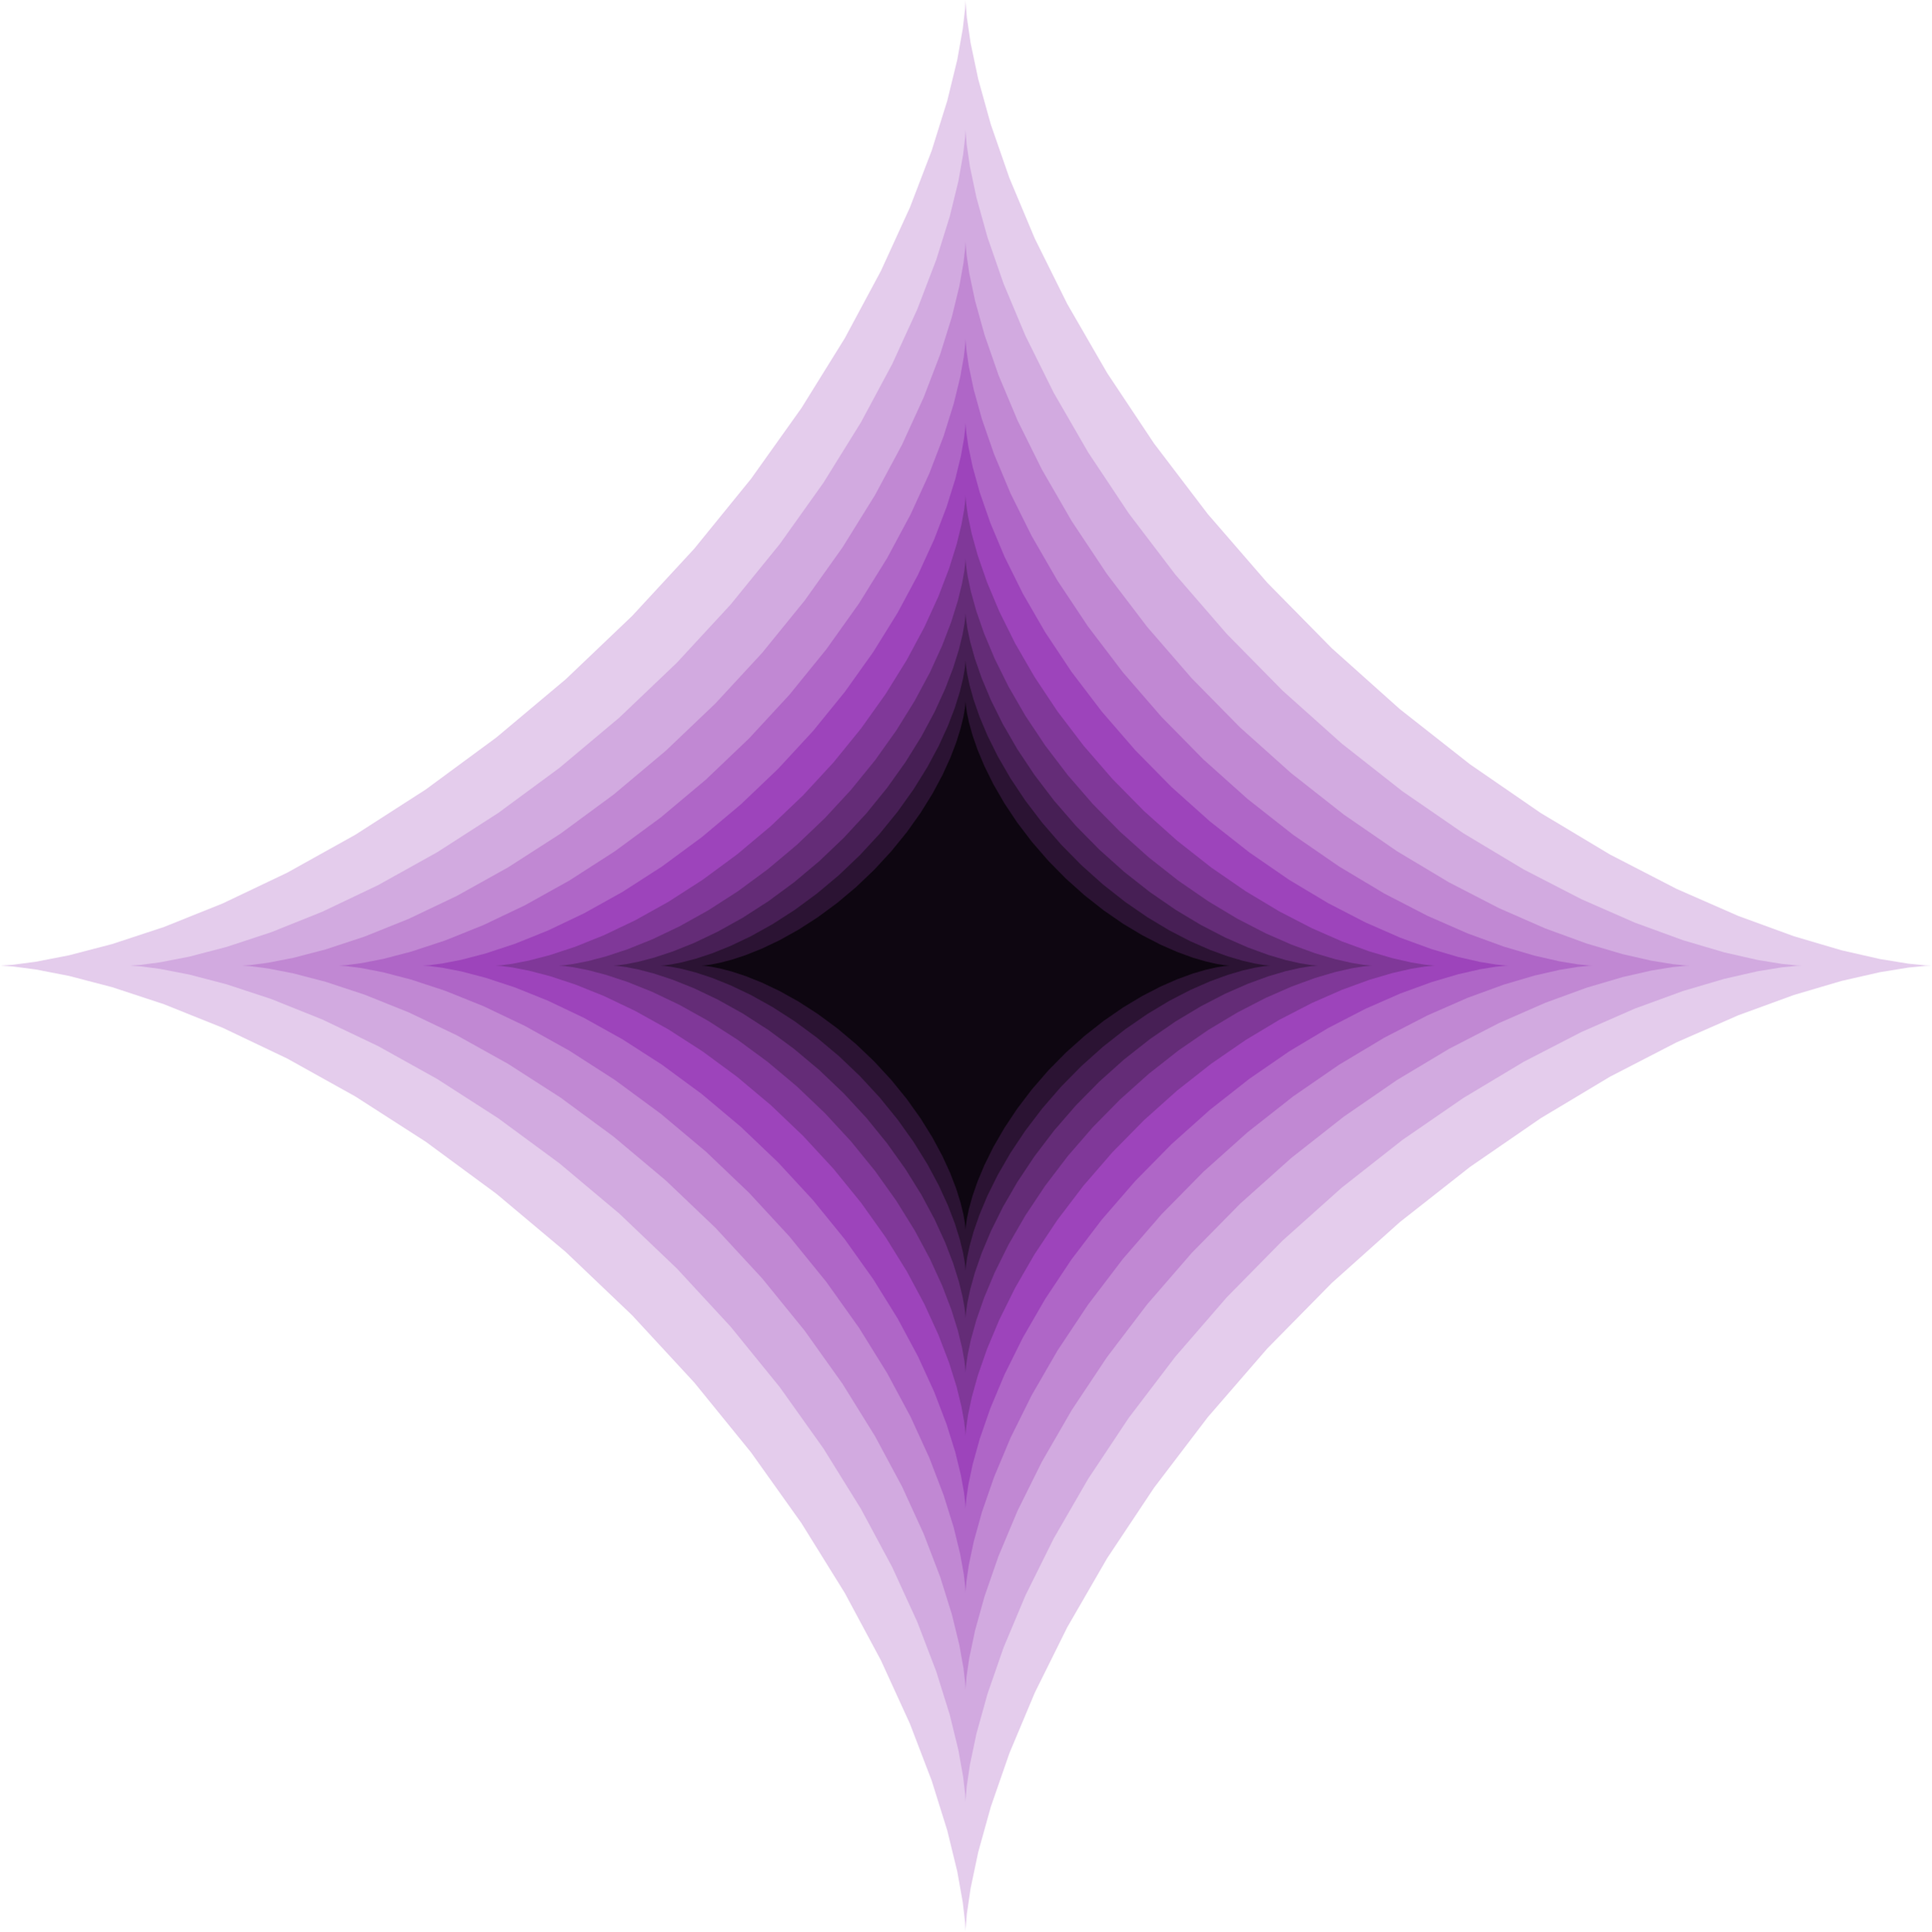
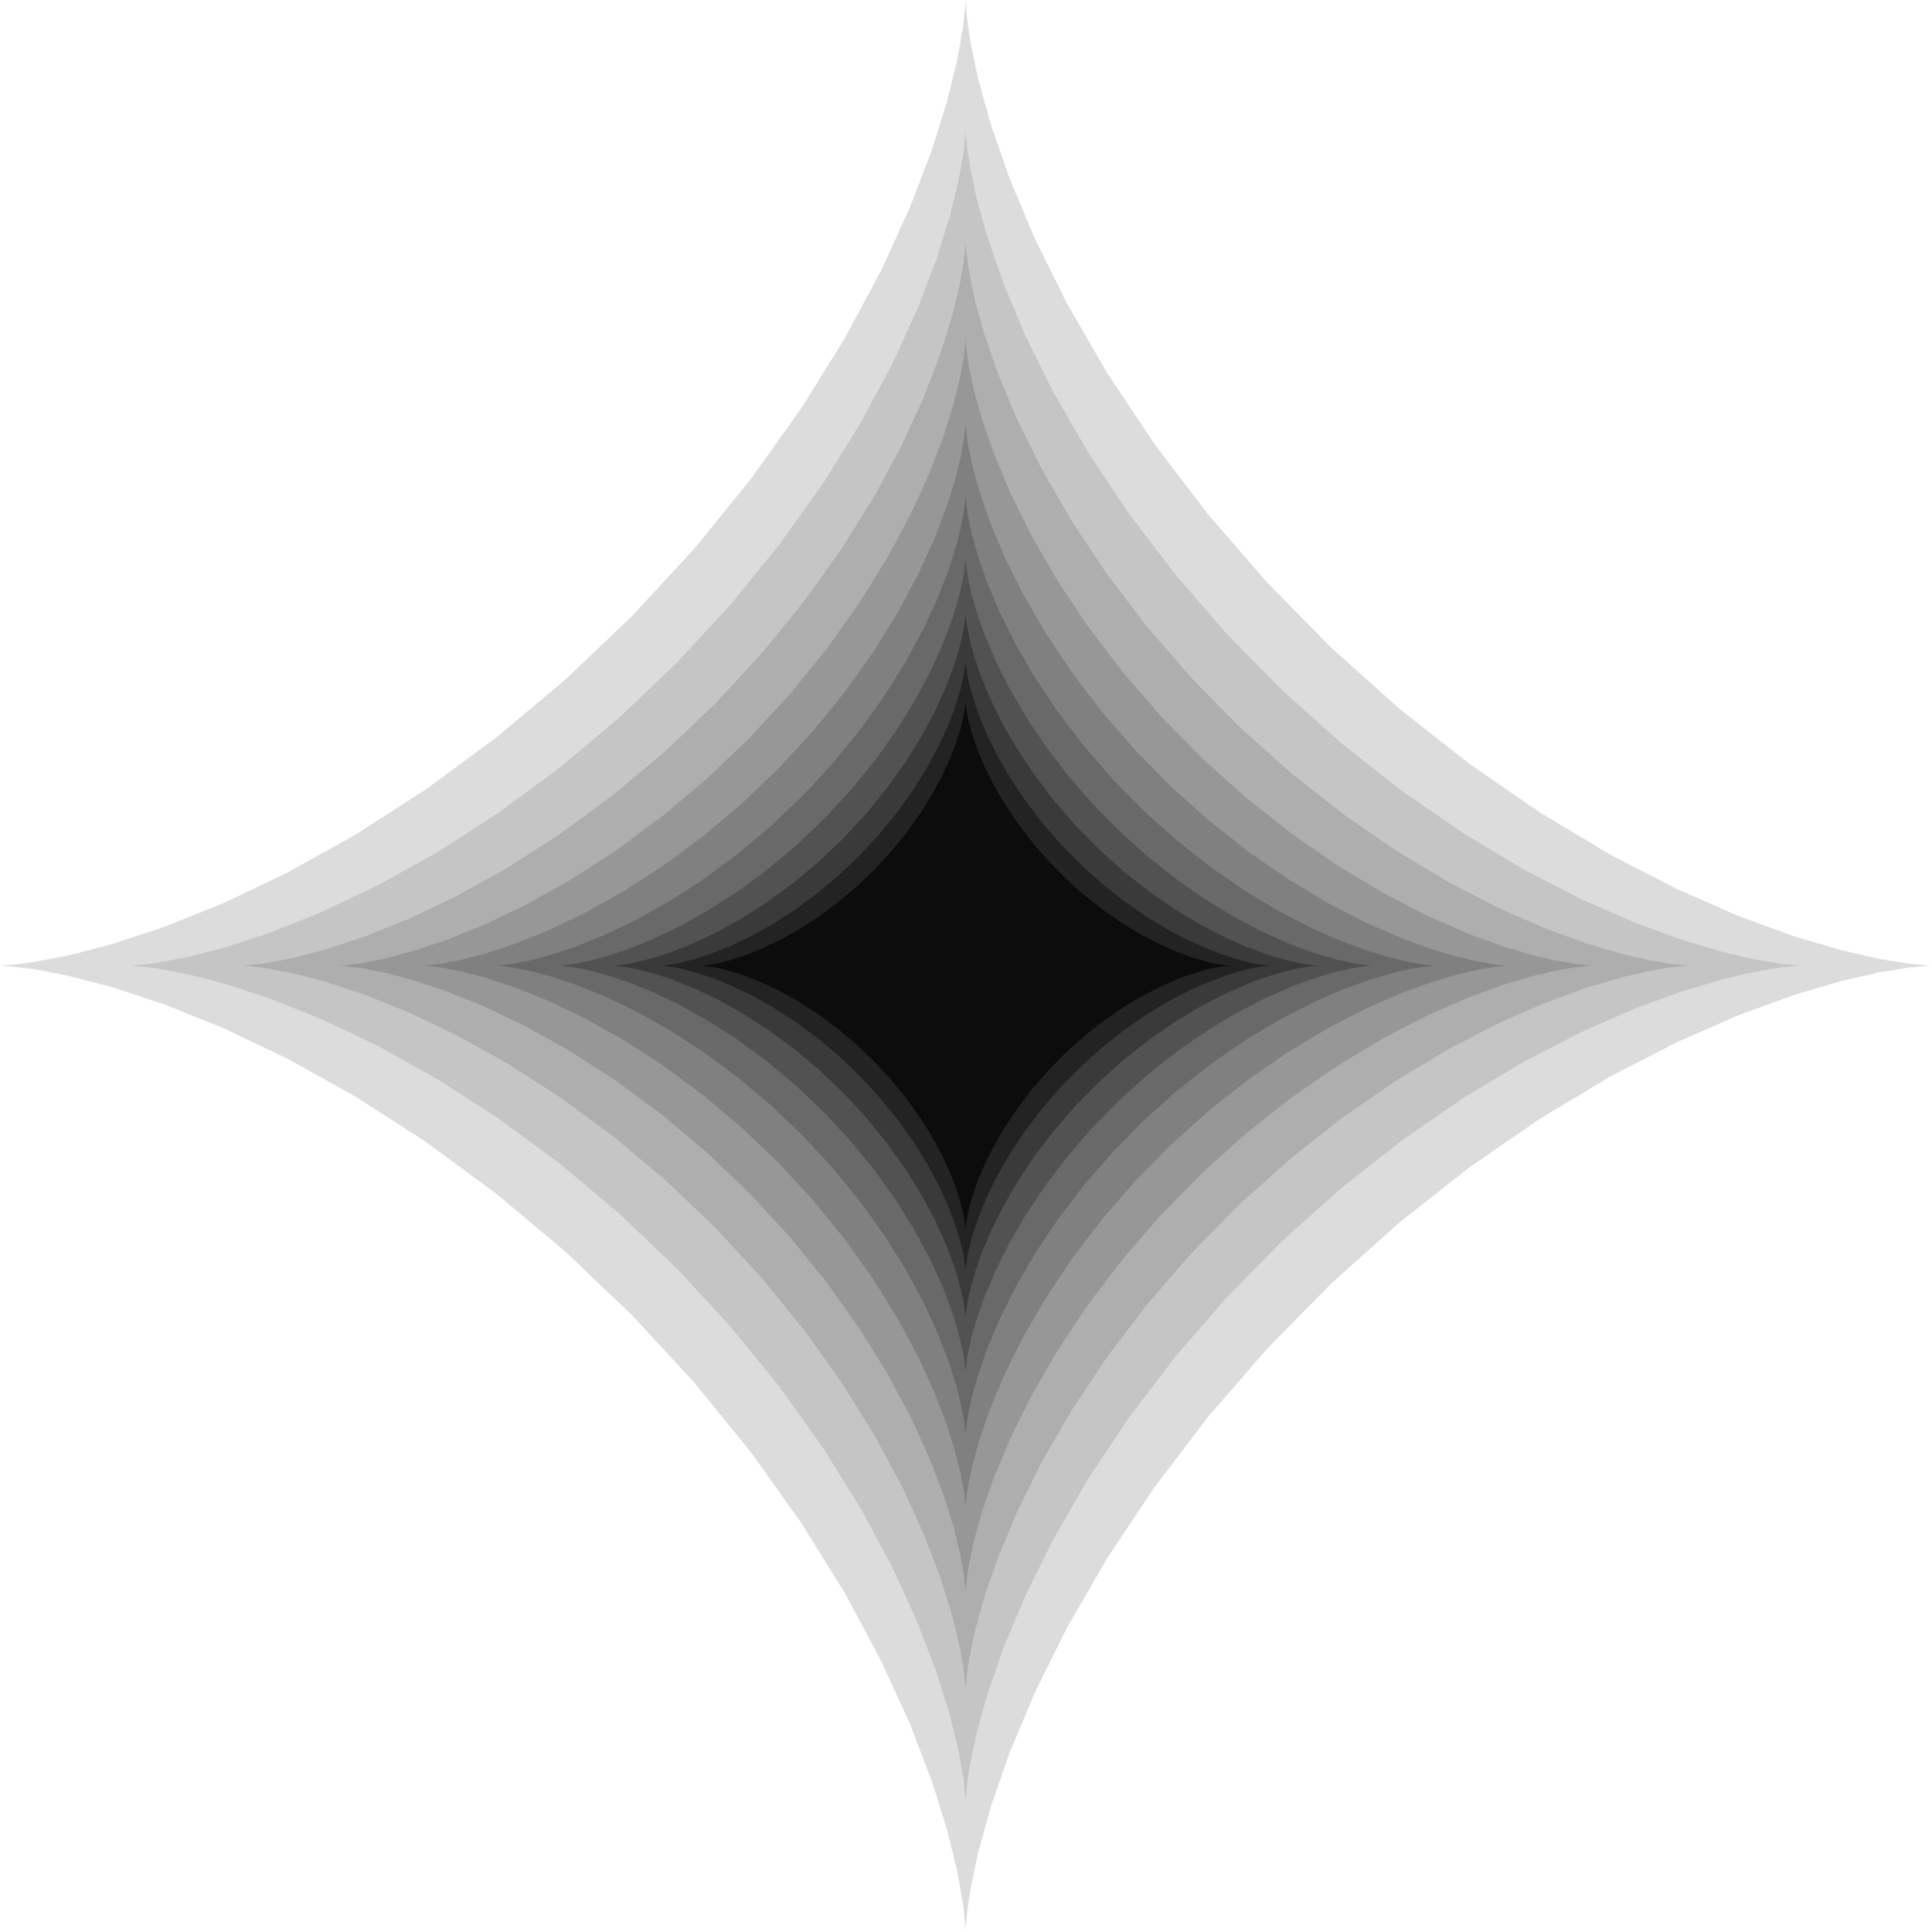
- <svg xmlns="http://www.w3.org/2000/svg" viewBox="0 0 1160 1160" fill="none">
-   <g clip-path="url(#clip0_1_118)">
-     <path fill-rule="evenodd" clip-rule="evenodd" d="M1160.19 580L1156.69 579.85L1146.29 578.824L1129.3 576.07L1106.16 570.807L1077.54 562.369L1044.22 550.212L1007.09 533.934L967.135 513.318L925.407 488.309L882.951 459.065L840.795 425.904L799.923 389.33L761.207 350.002L725.435 308.715L693.206 266.389L665.002 224.015L641.088 182.633L621.56 143.292L606.343 107.023L595.158 74.794L587.569 47.474L583.007 25.824L580.756 10.437L580.029 1.747L579.968 0L579.682 5.236L578.295 17.318L574.984 35.901L568.987 60.468L559.664 90.344L546.508 124.716L529.162 162.643L507.438 203.134L481.355 245.147L451.091 287.624L417.026 329.549L379.69 369.958L339.797 408.001L298.164 442.943L255.729 474.201L213.504 501.358L172.531 524.177L133.869 542.603L98.519 556.787L67.439 567.027L41.471 573.799L21.338 577.709L7.597 579.504L0.62 579.98V580.02L7.597 580.496L21.338 582.291L41.471 586.201L67.439 592.973L98.519 603.213L133.869 617.397L172.531 635.823L213.504 658.642L255.729 685.799L298.164 717.057L339.797 751.999L379.69 790.042L417.026 830.451L451.091 872.376L481.355 914.853L507.438 956.866L529.162 997.357L546.508 1035.28L559.664 1069.66L568.987 1099.53L574.984 1124.1L578.295 1142.68L579.682 1154.76L579.968 1160L580.029 1158.25L580.756 1149.56L583.007 1134.18L587.569 1112.53L595.158 1085.21L606.343 1052.98L621.56 1016.71L641.088 977.367L665.002 935.985L693.206 893.611L725.435 851.285L761.207 809.998L799.923 770.67L840.795 734.096L882.951 700.935L925.407 671.691L967.135 646.682L1007.09 626.066L1044.22 609.788L1077.54 597.631L1106.16 589.193L1129.3 583.93L1146.29 581.176L1156.69 580.15L1160.19 580Z" fill="#E4CCEC" />
-     <path fill-rule="evenodd" clip-rule="evenodd" d="M1082.45 580L1079.42 579.87L1070.42 578.981L1055.7 576.596L1035.67 572.039L1010.88 564.731L982.022 554.202L949.865 540.105L915.264 522.251L879.126 500.594L842.359 475.267L805.85 446.549L770.454 414.875L736.925 380.816L705.946 345.061L678.034 308.405L653.609 271.708L632.899 235.87L615.987 201.799L602.809 170.39L593.122 142.479L586.551 118.819L582.599 100.07L580.65 86.744L580.02 79.219L579.967 77.705L579.72 82.239L578.519 92.703L575.651 108.796L570.457 130.072L562.384 155.946L550.99 185.712L535.968 218.558L517.155 253.624L494.566 290.009L468.357 326.795L438.855 363.103L406.522 398.098L371.974 431.045L335.918 461.306L299.168 488.375L262.601 511.894L227.117 531.655L193.635 547.613L163.02 559.897L136.104 568.765L113.616 574.63L96.18 578.016L84.279 579.57L78.238 579.982V580.018L84.279 580.43L96.18 581.984L113.616 585.37L136.104 591.235L163.02 600.103L193.635 612.387L227.117 628.345L262.601 648.106L299.168 671.625L335.918 698.694L371.974 728.955L406.522 761.902L438.855 796.897L468.357 833.205L494.566 869.991L517.155 906.376L535.968 941.442L550.99 974.288L562.384 1004.05L570.457 1029.93L575.651 1051.2L578.519 1067.3L579.72 1077.76L579.967 1082.29L580.02 1080.78L580.65 1073.26L582.599 1059.93L586.551 1041.18L593.122 1017.52L602.809 989.61L615.987 958.201L632.899 924.13L653.609 888.292L678.034 851.595L705.946 814.939L736.925 779.184L770.454 745.125L805.85 713.451L842.359 684.733L879.126 659.406L915.264 637.748L949.865 619.895L982.022 605.797L1010.88 595.269L1035.67 587.961L1055.7 583.404L1070.42 581.019L1079.42 580.13L1082.45 580Z" fill="#D2AAE0" />
-     <path fill-rule="evenodd" clip-rule="evenodd" d="M1015.13 580L1012.51 579.888L1004.71 579.118L991.964 577.052L974.615 573.105L953.151 566.777L928.157 557.659L900.309 545.45L870.343 529.988L839.047 511.232L807.205 489.299L775.588 464.428L744.934 436.997L715.897 407.501L689.068 376.537L664.896 344.792L643.743 313.011L625.808 281.975L611.162 252.469L599.749 225.268L591.36 201.095L585.669 180.605L582.247 164.368L580.559 152.828L580.014 146.311L579.968 145L579.754 148.927L578.713 157.989L576.23 171.926L571.732 190.351L564.74 212.758L554.873 238.537L541.864 266.982L525.57 297.35L506.008 328.861L483.31 360.718L457.761 392.162L429.759 422.469L399.84 451.001L368.615 477.208L336.789 500.65L305.12 521.018L274.39 538.132L245.394 551.952L218.881 562.59L195.571 570.27L176.096 575.349L160.996 578.281L150.689 579.628L145.457 579.985V580.015L150.689 580.372L160.996 581.719L176.096 584.651L195.571 589.73L218.881 597.41L245.394 608.048L274.39 621.868L305.12 638.982L336.789 659.35L368.615 682.792L399.84 708.999L429.759 737.531L457.761 767.838L483.31 799.282L506.008 831.139L525.57 862.65L541.864 893.018L554.873 921.463L564.74 947.242L571.732 969.649L576.23 988.074L578.713 1002.01L579.754 1011.07L579.968 1015L580.014 1013.69L580.559 1007.17L582.247 995.632L585.669 979.395L591.36 958.905L599.749 934.732L611.162 907.531L625.808 878.025L643.743 846.989L664.896 815.208L689.068 783.463L715.897 752.499L744.934 723.003L775.588 695.572L807.205 670.701L839.047 648.768L870.343 630.012L900.309 614.55L928.157 602.341L953.151 593.223L974.615 586.895L991.964 582.948L1004.71 580.882L1012.51 580.112L1015.13 580Z" fill="#C188D3" />
-     <path fill-rule="evenodd" clip-rule="evenodd" d="M956.83 580L954.56 579.903L947.807 579.236L936.766 577.447L921.742 574.029L903.153 568.548L881.509 560.652L857.391 550.079L831.44 536.689L804.337 520.445L776.761 501.45L749.38 479.912L722.833 456.156L697.686 430.612L674.452 403.795L653.518 376.303L635.199 348.781L619.666 321.903L606.983 296.349L597.099 272.793L589.834 251.859L584.905 234.114L581.942 220.052L580.48 210.058L580.007 204.414L579.968 203.279L579.782 206.679L578.881 214.527L576.73 226.597L572.835 242.554L566.78 261.959L558.235 284.284L546.969 308.918L532.858 335.218L515.917 362.507L496.26 390.096L474.134 417.327L449.883 443.574L423.973 468.283L396.931 490.979L369.369 511.281L341.943 528.92L315.33 543.741L290.218 555.71L267.258 564.922L247.07 571.573L230.204 575.972L217.127 578.512L208.202 579.677L203.671 579.987V580.013L208.202 580.322L217.127 581.488L230.204 584.028L247.07 588.426L267.258 595.077L290.218 604.29L315.33 616.258L341.943 631.08L369.369 648.719L396.931 669.021L423.973 691.716L449.883 716.426L474.134 742.673L496.26 769.904L515.917 797.493L532.858 824.782L546.969 851.081L558.235 875.716L566.78 898.041L572.835 917.446L576.73 933.403L578.881 945.472L579.782 953.32L579.968 956.721L580.007 955.586L580.48 949.942L581.942 939.948L584.905 925.886L589.834 908.141L597.099 887.207L606.983 863.65L619.666 838.097L635.199 811.219L653.518 783.696L674.452 756.204L697.686 729.388L722.833 703.844L749.38 680.088L776.761 658.549L804.337 639.555L831.44 623.311L857.391 609.921L881.509 599.348L903.153 591.452L921.742 585.971L936.766 582.553L947.807 580.764L954.56 580.097L956.83 580Z" fill="#AF66C7" />
-     <path fill-rule="evenodd" clip-rule="evenodd" d="M906.34 580L904.374 579.916L898.526 579.338L888.965 577.789L875.953 574.829L859.855 570.083L841.11 563.244L820.224 554.088L797.75 542.491L774.278 528.424L750.396 511.974L726.683 493.321L703.693 472.748L681.915 450.626L661.793 427.402L643.664 403.594L627.8 379.758L614.348 356.481L603.364 334.352L594.804 313.951L588.512 295.822L584.244 280.454L581.678 268.276L580.412 259.621L580.002 254.733L579.968 253.75L579.807 256.695L579.027 263.491L577.164 273.944L573.791 287.763L568.547 304.569L561.147 323.902L551.39 345.237L539.17 368.013L524.498 391.645L507.475 415.538L488.313 439.121L467.312 461.851L444.872 483.251L421.454 502.906L397.584 520.488L373.832 535.764L350.785 548.599L329.038 558.964L309.153 566.943L291.67 572.702L277.064 576.512L265.739 578.711L258.009 579.721L254.085 579.989V580.011L258.009 580.279L265.739 581.289L277.064 583.488L291.67 587.298L309.153 593.057L329.038 601.036L350.785 611.401L373.832 624.236L397.584 639.512L421.454 657.094L444.872 676.749L467.312 698.149L488.313 720.879L507.475 744.462L524.498 768.355L539.17 791.987L551.39 814.763L561.147 836.097L568.547 855.431L573.791 872.237L577.164 886.056L579.027 896.508L579.807 903.305L579.968 906.25L580.002 905.267L580.412 900.379L581.678 891.724L584.244 879.546L588.512 864.178L594.804 846.049L603.364 825.648L614.348 803.519L627.8 780.242L643.664 756.406L661.793 732.598L681.915 709.374L703.693 687.252L726.683 666.679L750.396 648.026L774.278 631.576L797.75 617.509L820.224 605.912L841.11 596.756L859.855 589.917L875.953 585.171L888.965 582.211L898.526 580.662L904.374 580.084L906.34 580Z" fill="#9D44BB" />
-     <path fill-rule="evenodd" clip-rule="evenodd" d="M862.614 580L860.911 579.927L855.847 579.427L847.566 578.086L836.298 575.522L822.357 571.411L806.123 565.489L788.035 557.559L768.572 547.516L748.244 535.334L727.562 521.088L707.026 504.934L687.116 487.117L668.256 467.959L650.83 447.847L635.13 427.228L621.391 406.586L609.741 386.427L600.228 367.262L592.816 349.595L587.367 333.894L583.67 320.586L581.448 310.039L580.351 302.544L579.997 298.31L579.967 297.459L579.828 300.01L579.152 305.896L577.539 314.948L574.618 326.915L570.077 341.469L563.668 358.213L555.218 376.689L544.635 396.414L531.929 416.88L517.186 437.572L500.592 457.995L482.404 477.68L462.971 496.213L442.69 513.234L422.018 528.461L401.449 541.69L381.489 552.806L362.655 561.782L345.435 568.692L330.294 573.68L317.645 576.979L307.837 578.884L301.143 579.758L297.744 579.99V580.01L301.143 580.242L307.837 581.116L317.645 583.021L330.294 586.32L345.435 591.308L362.655 598.218L381.489 607.194L401.449 618.31L422.018 631.539L442.69 646.766L462.971 663.787L482.404 682.32L500.592 702.005L517.186 722.428L531.929 743.12L544.635 763.586L555.218 783.311L563.668 801.787L570.077 818.531L574.618 833.085L577.539 845.052L579.152 854.104L579.828 859.99L579.967 862.541L579.997 861.69L580.351 857.456L581.448 849.961L583.67 839.414L587.367 826.106L592.816 810.406L600.228 792.738L609.741 773.573L621.391 753.414L635.13 732.772L650.83 712.153L668.256 692.041L687.116 672.883L707.026 655.066L727.562 638.912L748.244 624.666L768.572 612.484L788.035 602.441L806.123 594.511L822.357 588.589L836.298 584.478L847.566 581.914L855.847 580.573L860.911 580.073L862.614 580Z" fill="#803899" />
-     <path fill-rule="evenodd" clip-rule="evenodd" d="M824.748 580L823.273 579.937L818.887 579.504L811.716 578.342L801.957 576.122L789.884 572.562L775.825 567.433L760.16 560.566L743.305 551.868L725.701 541.318L707.79 528.981L690.005 514.991L672.762 499.561L656.429 482.969L641.337 465.552L627.741 447.695L615.842 429.819L605.753 412.361L597.515 395.764L591.095 380.463L586.377 366.866L583.175 355.34L581.251 346.207L580.301 339.716L579.994 336.05L579.968 335.312L579.848 337.521L579.263 342.619L577.866 350.458L575.336 360.822L571.403 373.427L565.852 387.927L558.535 403.927L549.37 421.009L538.366 438.734L525.598 456.654L511.227 474.341L495.476 491.389L478.646 507.438L461.083 522.179L443.18 535.366L425.367 546.823L408.081 556.449L391.771 564.223L376.857 570.207L363.745 574.527L352.79 577.384L344.297 579.033L338.499 579.791L335.556 579.991V580.009L338.499 580.209L344.297 580.967L352.79 582.616L363.745 585.473L376.857 589.793L391.771 595.777L408.081 603.551L425.367 613.177L443.18 624.634L461.083 637.821L478.646 652.562L495.476 668.611L511.227 685.659L525.598 703.346L538.366 721.266L549.37 738.991L558.535 756.073L565.852 772.073L571.403 786.573L575.336 799.178L577.866 809.542L579.263 817.381L579.848 822.479L579.968 824.688L579.994 823.95L580.301 820.284L581.251 813.793L583.175 804.659L586.377 793.134L591.095 779.537L597.515 764.236L605.753 747.639L615.842 730.181L627.741 712.305L641.337 694.448L656.429 677.03L672.762 660.439L690.005 645.009L707.79 631.019L725.701 618.682L743.305 608.132L760.16 599.434L775.825 592.567L789.884 587.438L801.957 583.878L811.716 581.658L818.887 580.496L823.273 580.063L824.748 580Z" fill="#642C77" />
-     <path fill-rule="evenodd" clip-rule="evenodd" d="M791.953 580L790.676 579.945L786.878 579.57L780.667 578.564L772.216 576.641L761.76 573.559L749.585 569.117L736.018 563.17L721.421 555.637L706.176 546.501L690.664 535.816L675.262 523.7L660.33 510.338L646.184 495.969L633.115 480.885L621.34 465.421L611.035 449.939L602.298 434.82L595.164 420.447L589.604 407.196L585.518 395.421L582.745 385.439L581.078 377.53L580.256 371.908L579.99 368.733L579.968 368.094L579.864 370.007L579.357 374.422L578.147 381.211L575.956 390.187L572.55 401.102L567.743 413.66L561.406 427.517L553.469 442.31L543.939 457.66L532.882 473.179L520.436 488.497L506.795 503.26L492.221 517.16L477.01 529.926L461.506 541.346L446.079 551.268L431.109 559.605L416.984 566.337L404.068 571.519L392.713 575.26L383.226 577.734L375.87 579.163L370.85 579.819L368.301 579.993V580.008L370.85 580.181L375.87 580.837L383.226 582.266L392.713 584.74L404.068 588.481L416.984 593.663L431.109 600.395L446.079 608.732L461.506 618.654L477.01 630.074L492.221 642.841L506.795 656.74L520.436 671.503L532.882 686.821L543.939 702.34L553.469 717.69L561.406 732.483L567.743 746.34L572.55 758.898L575.956 769.814L578.147 778.789L579.357 785.578L579.864 789.993L579.968 791.906L579.99 791.267L580.256 788.092L581.078 782.471L582.745 774.561L585.518 764.579L589.604 752.804L595.164 739.553L602.298 725.18L611.035 710.061L621.34 694.579L633.115 679.115L646.184 664.031L660.33 649.662L675.262 636.3L690.664 624.184L706.176 613.5L721.421 604.363L736.018 596.831L749.585 590.883L761.76 586.442L772.216 583.359L780.667 581.436L786.878 580.43L790.676 580.055L791.953 580Z" fill="#471F55" />
-     <path fill-rule="evenodd" clip-rule="evenodd" d="M763.551 580L762.446 579.953L759.156 579.628L753.778 578.757L746.459 577.091L737.403 574.421L726.859 570.575L715.111 565.424L702.469 558.901L689.266 550.989L675.833 541.735L662.494 531.243L649.562 519.671L637.312 507.227L625.994 494.164L615.796 480.771L606.872 467.364L599.306 454.271L593.127 441.823L588.312 430.347L584.773 420.15L582.372 411.505L580.929 404.655L580.216 399.787L579.986 397.037L579.967 396.484L579.877 398.141L579.438 401.964L578.39 407.844L576.492 415.617L573.543 425.07L569.38 435.945L563.892 447.946L557.018 460.757L548.765 474.051L539.189 487.49L528.411 500.756L516.598 513.541L503.976 525.578L490.803 536.634L477.376 546.524L464.016 555.117L451.051 562.337L438.819 568.167L427.634 572.655L417.8 575.895L409.583 578.038L403.213 579.275L398.865 579.843L396.658 579.994V580.006L398.865 580.157L403.213 580.725L409.583 581.962L417.8 584.105L427.634 587.345L438.819 591.833L451.051 597.663L464.016 604.883L477.376 613.476L490.803 623.366L503.976 634.422L516.598 646.459L528.411 659.244L539.189 672.51L548.765 685.949L557.018 699.243L563.892 712.054L569.38 724.055L573.543 734.93L576.492 744.383L578.39 752.156L579.438 758.036L579.877 761.859L579.967 763.516L579.986 762.963L580.216 760.213L580.929 755.345L582.372 748.495L584.773 739.85L588.312 729.653L593.127 718.177L599.306 705.729L606.872 692.636L615.796 679.229L625.994 665.836L637.312 652.773L649.562 640.329L662.494 628.757L675.833 618.265L689.266 609.011L702.469 601.099L715.111 594.576L726.859 589.425L737.403 585.579L746.459 582.909L753.778 581.243L759.156 580.372L762.446 580.047L763.551 580Z" fill="#2B1333" />
-     <path fill-rule="evenodd" clip-rule="evenodd" d="M738.957 580L737.999 579.959L735.15 579.678L730.492 578.923L724.154 577.481L716.312 575.169L707.18 571.838L697.006 567.377L686.058 561.728L674.624 554.875L662.99 546.862L651.438 537.775L640.239 527.753L629.63 516.977L619.828 505.664L610.997 494.066L603.268 482.454L596.716 471.115L591.365 460.335L587.195 450.397L584.13 441.566L582.051 434.079L580.801 428.147L580.184 423.931L579.985 421.55L579.968 421.071L579.89 422.505L579.509 425.816L578.602 430.908L576.959 437.64L574.404 445.827L570.799 455.245L566.046 465.638L560.093 476.733L552.946 488.245L544.653 499.884L535.319 511.372L525.088 522.445L514.157 532.87L502.749 542.444L491.121 551.009L479.551 558.451L468.324 564.703L457.73 569.753L448.043 573.639L439.527 576.445L432.411 578.301L426.894 579.372L423.129 579.864L421.217 579.994V580.006L423.129 580.136L426.894 580.628L432.411 581.699L439.527 583.555L448.043 586.361L457.73 590.247L468.324 595.297L479.551 601.549L491.121 608.991L502.749 617.556L514.157 627.13L525.088 637.555L535.319 648.628L544.653 660.116L552.946 671.755L560.093 683.267L566.046 694.362L570.799 704.755L574.404 714.173L576.959 722.36L578.602 729.092L579.509 734.184L579.89 737.495L579.968 738.929L579.985 738.45L580.184 736.069L580.801 731.853L582.051 725.921L584.13 718.434L587.195 709.603L591.365 699.665L596.716 688.885L603.268 677.546L610.997 665.934L619.828 654.336L629.63 643.023L640.239 632.247L651.438 622.225L662.99 613.138L674.624 605.125L686.058 598.272L697.006 592.623L707.18 588.162L716.312 584.831L724.154 582.519L730.492 581.077L735.15 580.322L737.999 580.041L738.957 580Z" fill="#0E0611" />
-   </g>
+ <svg xmlns="http://www.w3.org/2000/svg" viewBox="0 0 580 580" fill="none">
+   <path fill-rule="evenodd" clip-rule="evenodd" d="M580.093 290L578.345 289.925L573.147 289.412L564.648 288.035L553.082 285.404L538.772 281.185L522.11 275.106L503.544 266.967L483.568 256.659L462.703 244.155L441.476 229.532L420.397 212.952L399.962 194.665L380.603 175.001L362.718 154.358L346.603 133.194L332.501 112.007L320.544 91.317L310.78 71.646L303.171 53.512L297.579 37.397L293.785 23.737L291.503 12.912L290.378 5.219L290.014 0.874L289.984 0L289.841 2.618L289.147 8.659L287.492 17.951L284.493 30.234L279.832 45.172L273.254 62.358L264.581 81.321L253.719 101.567L240.678 122.574L225.545 143.812L208.513 164.775L189.845 184.979L169.899 204.001L149.082 221.472L127.864 237.1L106.752 250.679L86.265 262.088L66.935 271.302L49.259 278.393L33.719 283.513L20.736 286.899L10.669 288.854L3.798 289.752L0.31 289.99V290.01L3.798 290.248L10.669 291.146L20.736 293.101L33.719 296.487L49.259 301.607L66.935 308.698L86.265 317.912L106.752 329.321L127.864 342.9L149.082 358.528L169.899 375.999L189.845 395.021L208.513 415.226L225.545 436.188L240.678 457.426L253.719 478.433L264.581 498.679L273.254 517.642L279.832 534.828L284.493 549.766L287.492 562.049L289.147 571.341L289.841 577.382L289.984 580L290.014 579.126L290.378 574.781L291.503 567.088L293.785 556.263L297.579 542.603L303.171 526.488L310.78 508.354L320.544 488.683L332.501 467.993L346.603 446.806L362.718 425.642L380.603 404.999L399.962 385.335L420.397 367.048L441.476 350.468L462.703 335.845L483.568 323.341L503.544 313.033L522.11 304.894L538.772 298.815L553.082 294.596L564.648 291.965L573.147 290.588L578.345 290.075L580.093 290Z" fill="#DCDCDC" />
+   <path fill-rule="evenodd" clip-rule="evenodd" d="M541.225 290L539.712 289.935L535.21 289.491L527.849 288.298L517.833 286.019L505.441 282.365L491.011 277.101L474.932 270.053L457.632 261.126L439.563 250.297L421.179 237.634L402.925 223.274L385.227 207.437L368.463 190.408L352.973 172.53L339.017 154.202L326.804 135.854L316.449 117.935L307.994 100.9L301.404 85.195L296.561 71.239L293.275 59.409L291.3 50.035L290.325 43.372L290.01 39.609L289.984 38.852L289.86 41.12L289.259 46.352L287.825 54.398L285.229 65.036L281.192 77.973L275.495 92.856L267.984 109.279L258.577 126.812L247.283 145.004L234.178 163.397L219.428 181.551L203.261 199.049L185.987 215.522L167.959 230.653L149.584 244.187L131.3 255.947L113.558 265.828L96.817 273.807L81.51 279.948L68.052 284.382L56.808 287.315L48.09 289.008L42.14 289.785L39.119 289.991V290.009L42.14 290.215L48.09 290.992L56.808 292.685L68.052 295.618L81.51 300.052L96.817 306.193L113.558 314.172L131.3 324.053L149.584 335.812L167.959 349.347L185.987 364.478L203.261 380.951L219.428 398.448L234.178 416.603L247.283 434.995L258.577 453.188L267.984 470.721L275.495 487.144L281.192 502.027L285.229 514.964L287.825 525.602L289.259 533.648L289.86 538.88L289.984 541.147L290.01 540.391L290.325 536.628L291.3 529.965L293.275 520.591L296.561 508.761L301.404 494.805L307.994 479.1L316.449 462.065L326.804 444.146L339.017 425.798L352.973 407.47L368.463 389.592L385.227 372.563L402.925 356.725L421.179 342.366L439.563 329.703L457.632 318.874L474.932 309.947L491.011 302.899L505.441 297.634L517.833 293.981L527.849 291.702L535.21 290.509L539.712 290.065L541.225 290Z" fill="#C5C5C5" />
+   <path fill-rule="evenodd" clip-rule="evenodd" d="M507.565 290L506.255 289.944L502.356 289.559L495.982 288.526L487.307 286.553L476.575 283.388L464.079 278.829L450.154 272.725L435.172 264.994L419.524 255.616L403.603 244.649L387.794 232.214L372.467 218.499L357.949 203.751L344.534 188.268L332.448 172.396L321.872 156.506L312.904 140.987L305.581 126.234L299.875 112.634L295.68 100.548L292.835 90.303L291.124 82.184L290.28 76.414L290.007 73.155L289.984 72.5L289.877 74.463L289.357 78.994L288.115 85.963L285.866 95.175L282.37 106.379L277.436 119.268L270.932 133.491L262.785 148.675L253.004 164.43L241.655 180.359L228.881 196.081L214.88 211.234L199.92 225.5L184.308 238.604L168.394 250.325L152.56 260.509L137.195 269.066L122.697 275.976L109.441 281.295L97.785 285.135L88.048 287.675L80.498 289.141L75.345 289.814L72.729 289.992V290.008L75.345 290.186L80.498 290.859L88.048 292.325L97.785 294.865L109.441 298.705L122.697 304.024L137.195 310.934L152.56 319.491L168.394 329.675L184.308 341.396L199.92 354.5L214.88 368.766L228.881 383.919L241.655 399.641L253.004 415.57L262.785 431.325L270.932 446.509L277.436 460.732L282.37 473.621L285.866 484.825L288.115 494.037L289.357 501.006L289.877 505.537L289.984 507.5L290.007 506.845L290.28 503.586L291.124 497.816L292.835 489.697L295.68 479.452L299.875 467.366L305.581 453.766L312.904 439.013L321.872 423.494L332.448 407.604L344.534 391.732L357.949 376.249L372.467 361.501L387.794 347.786L403.603 335.351L419.524 324.384L435.172 315.006L450.154 307.275L464.079 301.171L476.575 296.612L487.307 293.447L495.982 291.474L502.356 290.441L506.255 290.056L507.565 290Z" fill="#AEAEAE" />
+   <path fill-rule="evenodd" clip-rule="evenodd" d="M478.415 290L477.28 289.951L473.904 289.618L468.383 288.724L460.871 287.014L451.577 284.274L440.754 280.326L428.696 275.039L415.72 268.344L402.169 260.223L388.381 250.725L374.69 239.956L361.416 228.078L348.843 215.306L337.226 201.898L326.759 188.152L317.599 174.39L309.833 160.951L303.491 148.175L298.549 136.396L294.917 125.929L292.453 117.057L290.971 110.026L290.24 105.029L290.004 102.207L289.984 101.639L289.891 103.34L289.441 107.264L288.365 113.299L286.418 121.277L283.39 130.98L279.117 142.142L273.484 154.459L266.429 167.609L257.959 181.253L248.13 195.048L237.067 208.664L224.942 221.787L211.986 234.142L198.466 245.49L184.684 255.641L170.971 264.46L157.665 271.871L145.109 277.855L133.629 282.461L123.535 285.787L115.102 287.986L108.564 289.256L104.101 289.839L101.835 289.993V290.007L104.101 290.161L108.564 290.744L115.102 292.014L123.535 294.213L133.629 297.539L145.109 302.145L157.665 308.129L170.971 315.54L184.684 324.359L198.466 334.51L211.986 345.858L224.942 358.213L237.067 371.336L248.13 384.952L257.959 398.747L266.429 412.391L273.484 425.541L279.117 437.858L283.39 449.02L286.418 458.723L288.365 466.701L289.441 472.736L289.891 476.66L289.984 478.36L290.004 477.793L290.24 474.971L290.971 469.974L292.453 462.943L294.917 454.07L298.549 443.604L303.491 431.825L309.833 419.049L317.599 405.61L326.759 391.848L337.226 378.102L348.843 364.694L361.416 351.922L374.69 340.044L388.381 329.275L402.169 319.777L415.72 311.656L428.696 304.96L440.754 299.674L451.577 295.726L460.871 292.985L468.383 291.276L473.904 290.382L477.28 290.049L478.415 290Z" fill="#979797" />
+   <path fill-rule="evenodd" clip-rule="evenodd" d="M453.17 290L452.187 289.958L449.263 289.669L444.482 288.895L437.977 287.415L429.928 285.041L420.555 281.622L410.112 277.044L398.875 271.246L387.139 264.212L375.198 255.987L363.342 246.661L351.846 236.374L340.958 225.313L330.897 213.701L321.832 201.797L313.9 189.879L307.174 178.241L301.682 167.176L297.402 156.975L294.256 147.911L292.122 140.227L290.839 134.138L290.206 129.81L290.001 127.366L289.984 126.875L289.904 128.348L289.514 131.746L288.582 136.972L286.896 143.881L284.274 152.284L280.573 161.951L275.695 172.618L269.585 184.006L262.249 195.823L253.737 207.769L244.157 219.561L233.656 230.926L222.436 241.625L210.727 251.453L198.792 260.244L186.916 267.882L175.392 274.3L164.519 279.482L154.577 283.471L145.835 286.351L138.532 288.256L132.87 289.356L129.005 289.86L127.043 289.994V290.006L129.005 290.14L132.87 290.644L138.532 291.744L145.835 293.649L154.577 296.529L164.519 300.518L175.392 305.7L186.916 312.118L198.792 319.756L210.727 328.547L222.436 338.375L233.656 349.074L244.157 360.439L253.737 372.231L262.249 384.177L269.585 395.994L275.695 407.382L280.573 418.049L284.274 427.716L286.896 436.119L288.582 443.028L289.514 448.254L289.904 451.652L289.984 453.125L290.001 452.634L290.206 450.19L290.839 445.862L292.122 439.773L294.256 432.089L297.402 423.025L301.682 412.824L307.174 401.759L313.9 390.121L321.832 378.203L330.897 366.299L340.958 354.687L351.846 343.626L363.342 333.339L375.198 324.013L387.139 315.788L398.875 308.754L410.112 302.956L420.555 298.378L429.928 294.959L437.977 292.585L444.482 291.105L449.263 290.331L452.187 290.042L453.17 290Z" fill="#808080" />
+   <path fill-rule="evenodd" clip-rule="evenodd" d="M431.307 290L430.456 289.963L427.923 289.713L423.783 289.043L418.149 287.761L411.178 285.706L403.062 282.744L394.017 278.78L384.286 273.758L374.122 267.667L363.781 260.544L353.513 252.467L343.558 243.558L334.128 233.979L325.415 223.923L317.565 213.614L310.695 203.293L304.871 193.213L300.114 183.631L296.408 174.797L293.683 166.947L291.835 160.293L290.724 155.02L290.176 151.272L289.998 149.155L289.984 148.729L289.914 150.005L289.576 152.948L288.77 157.474L287.309 163.458L285.038 170.735L281.834 179.106L277.609 188.344L272.318 198.207L265.965 208.44L258.593 218.786L250.296 228.998L241.202 238.84L231.485 248.106L221.345 256.617L211.009 264.23L200.724 270.845L190.744 276.403L181.328 280.891L172.717 284.346L165.147 286.84L158.822 288.489L153.918 289.442L150.571 289.879L148.872 289.995V290.005L150.571 290.121L153.918 290.558L158.822 291.51L165.147 293.16L172.717 295.654L181.328 299.109L190.744 303.597L200.724 309.155L211.009 315.769L221.345 323.383L231.485 331.894L241.202 341.16L250.296 351.002L258.593 361.214L265.965 371.56L272.318 381.793L277.609 391.655L281.834 400.893L285.038 409.265L287.309 416.542L288.77 422.526L289.576 427.052L289.914 429.995L289.984 431.27L289.998 430.845L290.176 428.728L290.724 424.98L291.835 419.707L293.683 413.053L296.408 405.203L300.114 396.369L304.871 386.786L310.695 376.707L317.565 366.386L325.415 356.077L334.128 346.02L343.558 336.441L353.513 327.533L363.781 319.456L374.122 312.333L384.286 306.242L394.017 301.22L403.062 297.255L411.178 294.294L418.149 292.239L423.783 290.957L427.923 290.286L430.456 290.036L431.307 290Z" fill="#696969" />
+   <path fill-rule="evenodd" clip-rule="evenodd" d="M412.374 290L411.637 289.968L409.444 289.752L405.858 289.171L400.979 288.061L394.942 286.281L387.913 283.717L380.08 280.283L371.652 275.934L362.85 270.659L353.895 264.49L345.002 257.495L336.381 249.78L328.214 241.485L320.669 232.776L313.87 223.848L307.921 214.909L302.877 206.18L298.758 197.882L295.548 190.231L293.188 183.433L291.588 177.67L290.625 173.104L290.151 169.858L289.997 168.025L289.984 167.656L289.924 168.761L289.631 171.309L288.933 175.229L287.668 180.411L285.701 186.713L282.926 193.963L279.267 201.964L274.685 210.505L269.183 219.367L262.799 228.327L255.614 237.17L247.738 245.694L239.323 253.719L230.541 261.09L221.59 267.683L212.683 273.411L204.04 278.225L195.885 282.112L188.429 285.103L181.873 287.263L176.395 288.692L172.148 289.517L169.25 289.895L167.778 289.996V290.004L169.25 290.105L172.148 290.483L176.395 291.308L181.873 292.737L188.429 294.897L195.885 297.888L204.04 301.775L212.683 306.589L221.59 312.317L230.541 318.91L239.323 326.281L247.738 334.306L255.614 342.83L262.799 351.673L269.183 360.633L274.685 369.495L279.267 378.036L282.926 386.037L285.701 393.287L287.668 399.589L288.933 404.771L289.631 408.691L289.924 411.239L289.984 412.344L289.997 411.975L290.151 410.142L290.625 406.896L291.588 402.33L293.188 396.567L295.548 389.769L298.758 382.118L302.877 373.82L307.921 365.091L313.87 356.152L320.669 347.224L328.214 338.515L336.381 330.219L345.002 322.505L353.895 315.51L362.85 309.341L371.652 304.066L380.08 299.717L387.913 296.283L394.942 293.719L400.979 291.939L405.858 290.829L409.444 290.248L411.637 290.032L412.374 290Z" fill="#525252" />
+   <path fill-rule="evenodd" clip-rule="evenodd" d="M395.976 290L395.338 289.973L393.439 289.785L390.334 289.282L386.108 288.321L380.88 286.779L374.792 284.558L368.009 281.585L360.711 277.819L353.088 273.25L345.332 267.908L337.631 261.85L330.165 255.169L323.092 247.985L316.558 240.443L310.67 232.711L305.518 224.97L301.149 217.41L297.582 210.223L294.802 203.598L292.759 197.711L291.373 192.72L290.539 188.765L290.128 185.954L289.995 184.367L289.984 184.047L289.932 185.004L289.678 187.211L289.073 190.606L287.978 195.093L286.275 200.551L283.872 206.83L280.703 213.759L276.734 221.155L271.97 228.83L266.441 236.59L260.218 244.248L253.398 251.63L246.11 258.58L238.505 264.963L230.753 270.673L223.039 275.634L215.555 279.802L208.492 283.169L202.034 285.76L196.357 287.63L191.613 288.867L187.935 289.582L185.425 289.909L184.15 289.996V290.004L185.425 290.091L187.935 290.419L191.613 291.133L196.357 292.37L202.034 294.241L208.492 296.832L215.555 300.198L223.039 304.366L230.753 309.327L238.505 315.037L246.11 321.42L253.398 328.37L260.218 335.752L266.441 343.411L271.97 351.17L276.734 358.845L280.703 366.242L283.872 373.17L286.275 379.449L287.978 384.907L289.073 389.395L289.678 392.789L289.932 394.997L289.984 395.953L289.995 395.634L290.128 394.046L290.539 391.235L291.373 387.281L292.759 382.29L294.802 376.402L297.582 369.777L301.149 362.59L305.518 355.031L310.67 347.29L316.558 339.558L323.092 332.016L330.165 324.831L337.631 318.15L345.332 312.092L353.088 306.75L360.711 302.181L368.009 298.415L374.792 295.442L380.88 293.221L386.108 291.679L390.334 290.718L393.439 290.215L395.338 290.027L395.976 290Z" fill="#3A3A3A" />
+   <path fill-rule="evenodd" clip-rule="evenodd" d="M381.776 290L381.223 289.976L379.578 289.814L376.889 289.378L373.229 288.546L368.702 287.211L363.43 285.287L357.555 282.712L351.235 279.451L344.633 275.494L337.916 270.868L331.247 265.622L324.781 259.835L318.656 253.614L312.997 247.082L307.898 240.386L303.436 233.682L299.653 227.135L296.563 220.911L294.156 215.174L292.387 210.075L291.186 205.753L290.464 202.328L290.108 199.893L289.993 198.519L289.983 198.242L289.938 199.07L289.719 200.982L289.195 203.922L288.246 207.808L286.771 212.535L284.69 217.973L281.946 223.973L278.509 230.379L274.383 237.025L269.595 243.745L264.205 250.378L258.299 256.771L251.988 262.789L245.401 268.317L238.688 273.262L232.008 277.559L225.526 281.169L219.409 284.084L213.817 286.328L208.9 287.948L204.792 289.019L201.606 289.637L199.433 289.921L198.329 289.997V290.003L199.433 290.079L201.606 290.363L204.792 290.981L208.9 292.052L213.817 293.672L219.409 295.916L225.526 298.831L232.008 302.441L238.688 306.738L245.401 311.683L251.988 317.211L258.299 323.229L264.205 329.622L269.595 336.255L274.383 342.975L278.509 349.621L281.946 356.027L284.69 362.027L286.771 367.465L288.246 372.192L289.195 376.078L289.719 379.018L289.938 380.93L289.983 381.758L289.993 381.481L290.108 380.107L290.464 377.672L291.186 374.247L292.387 369.925L294.156 364.826L296.563 359.089L299.653 352.865L303.436 346.318L307.898 339.614L312.997 332.918L318.656 326.386L324.781 320.165L331.247 314.378L337.916 309.132L344.633 304.506L351.235 300.549L357.555 297.288L363.43 294.713L368.702 292.789L373.229 291.454L376.889 290.622L379.578 290.186L381.223 290.024L381.776 290Z" fill="#232323" />
+   <path fill-rule="evenodd" clip-rule="evenodd" d="M369.478 290L368.999 289.98L367.575 289.839L365.246 289.462L362.077 288.741L358.156 287.584L353.59 285.919L348.503 283.689L343.029 280.864L337.312 277.438L331.495 273.431L325.719 268.888L320.119 263.877L314.815 258.488L309.914 252.832L305.498 247.033L301.634 241.227L298.358 235.558L295.682 230.167L293.597 225.198L292.065 220.783L291.025 217.04L290.4 214.074L290.092 211.965L289.992 210.775L289.984 210.535L289.945 211.253L289.755 212.908L289.301 215.454L288.479 218.82L287.202 222.913L285.4 227.622L283.023 232.819L280.047 238.366L276.473 244.123L272.327 249.942L267.659 255.686L262.544 261.223L257.079 266.435L251.375 271.222L245.561 275.505L239.775 279.225L234.162 282.352L228.865 284.876L224.022 286.82L219.763 288.223L216.206 289.15L213.447 289.686L211.564 289.932L210.609 289.997V290.003L211.564 290.068L213.447 290.314L216.206 290.85L219.763 291.777L224.022 293.18L228.865 295.124L234.162 297.648L239.775 300.775L245.561 304.495L251.375 308.778L257.079 313.565L262.544 318.777L267.659 324.314L272.327 330.058L276.473 335.877L280.047 341.634L283.023 347.181L285.4 352.378L287.202 357.087L288.479 361.18L289.301 364.546L289.755 367.092L289.945 368.747L289.984 369.465L289.992 369.225L290.092 368.035L290.4 365.926L291.025 362.96L292.065 359.217L293.597 354.802L295.682 349.833L298.358 344.442L301.634 338.773L305.498 332.967L309.914 327.168L314.815 321.512L320.119 316.123L325.719 311.112L331.495 306.569L337.312 302.562L343.029 299.136L348.503 296.311L353.59 294.081L358.156 292.416L362.077 291.259L365.246 290.538L367.575 290.161L368.999 290.02L369.478 290Z" fill="#0C0C0C" />
</svg>
